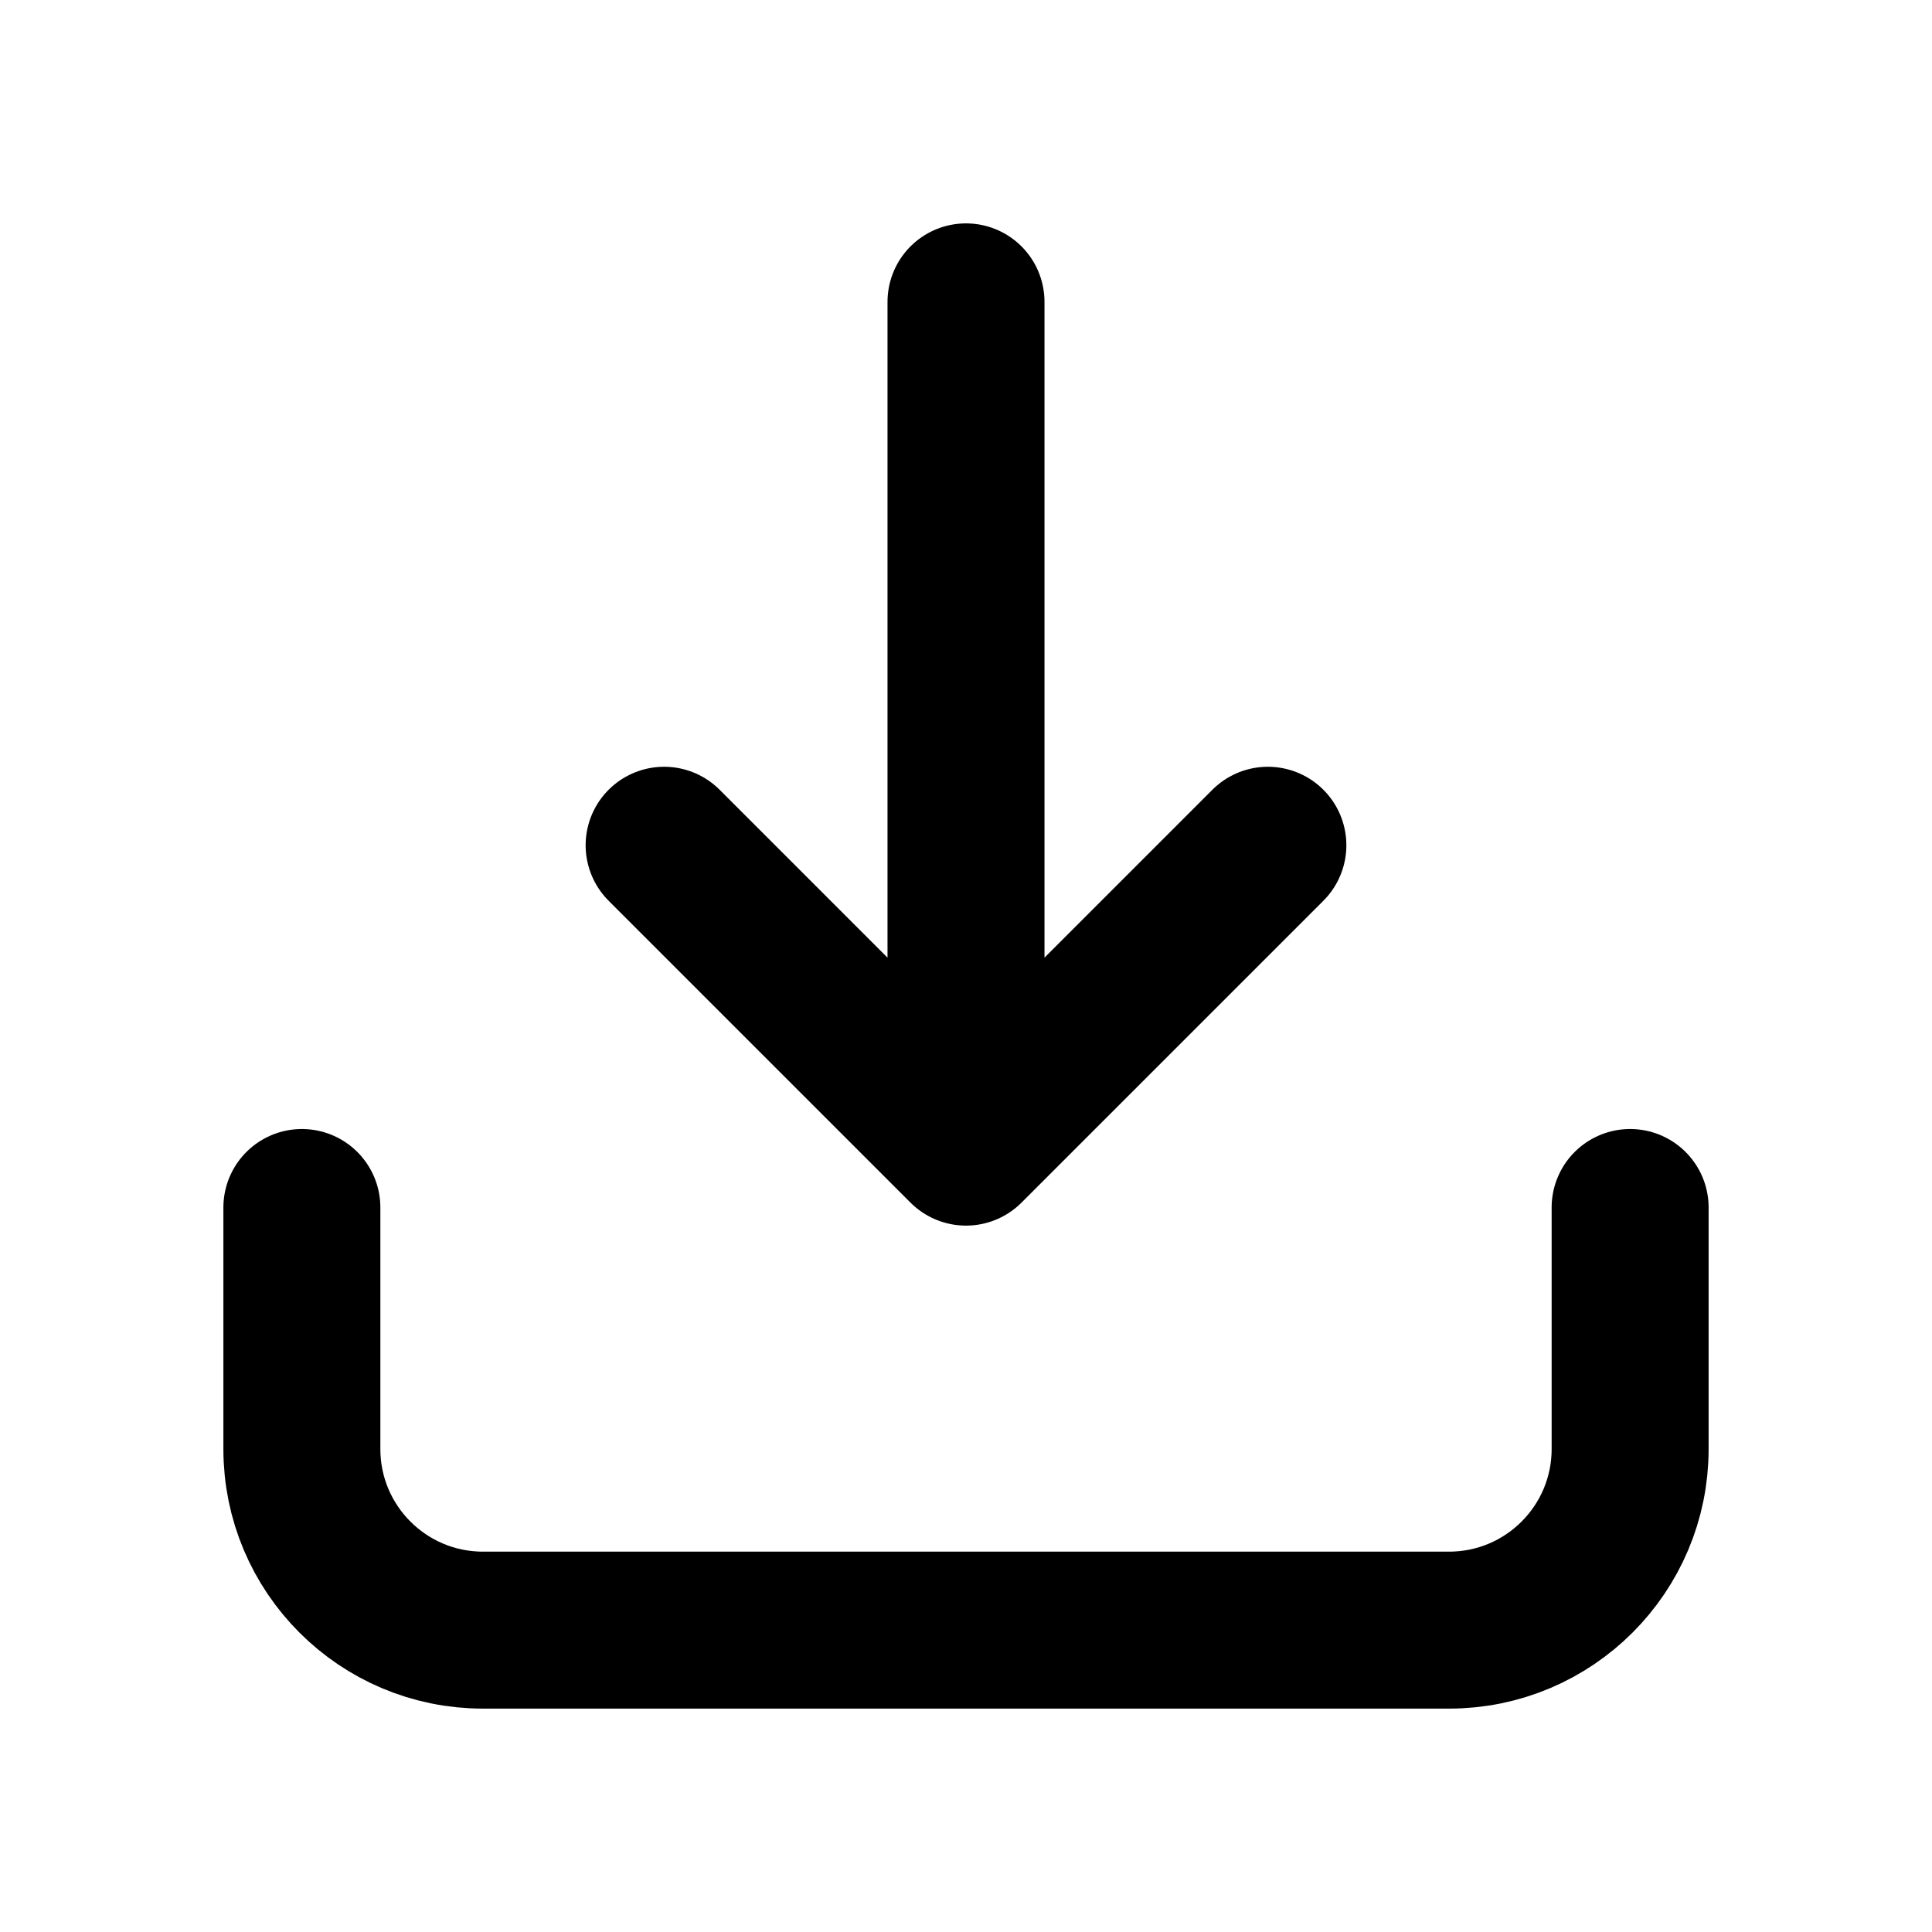
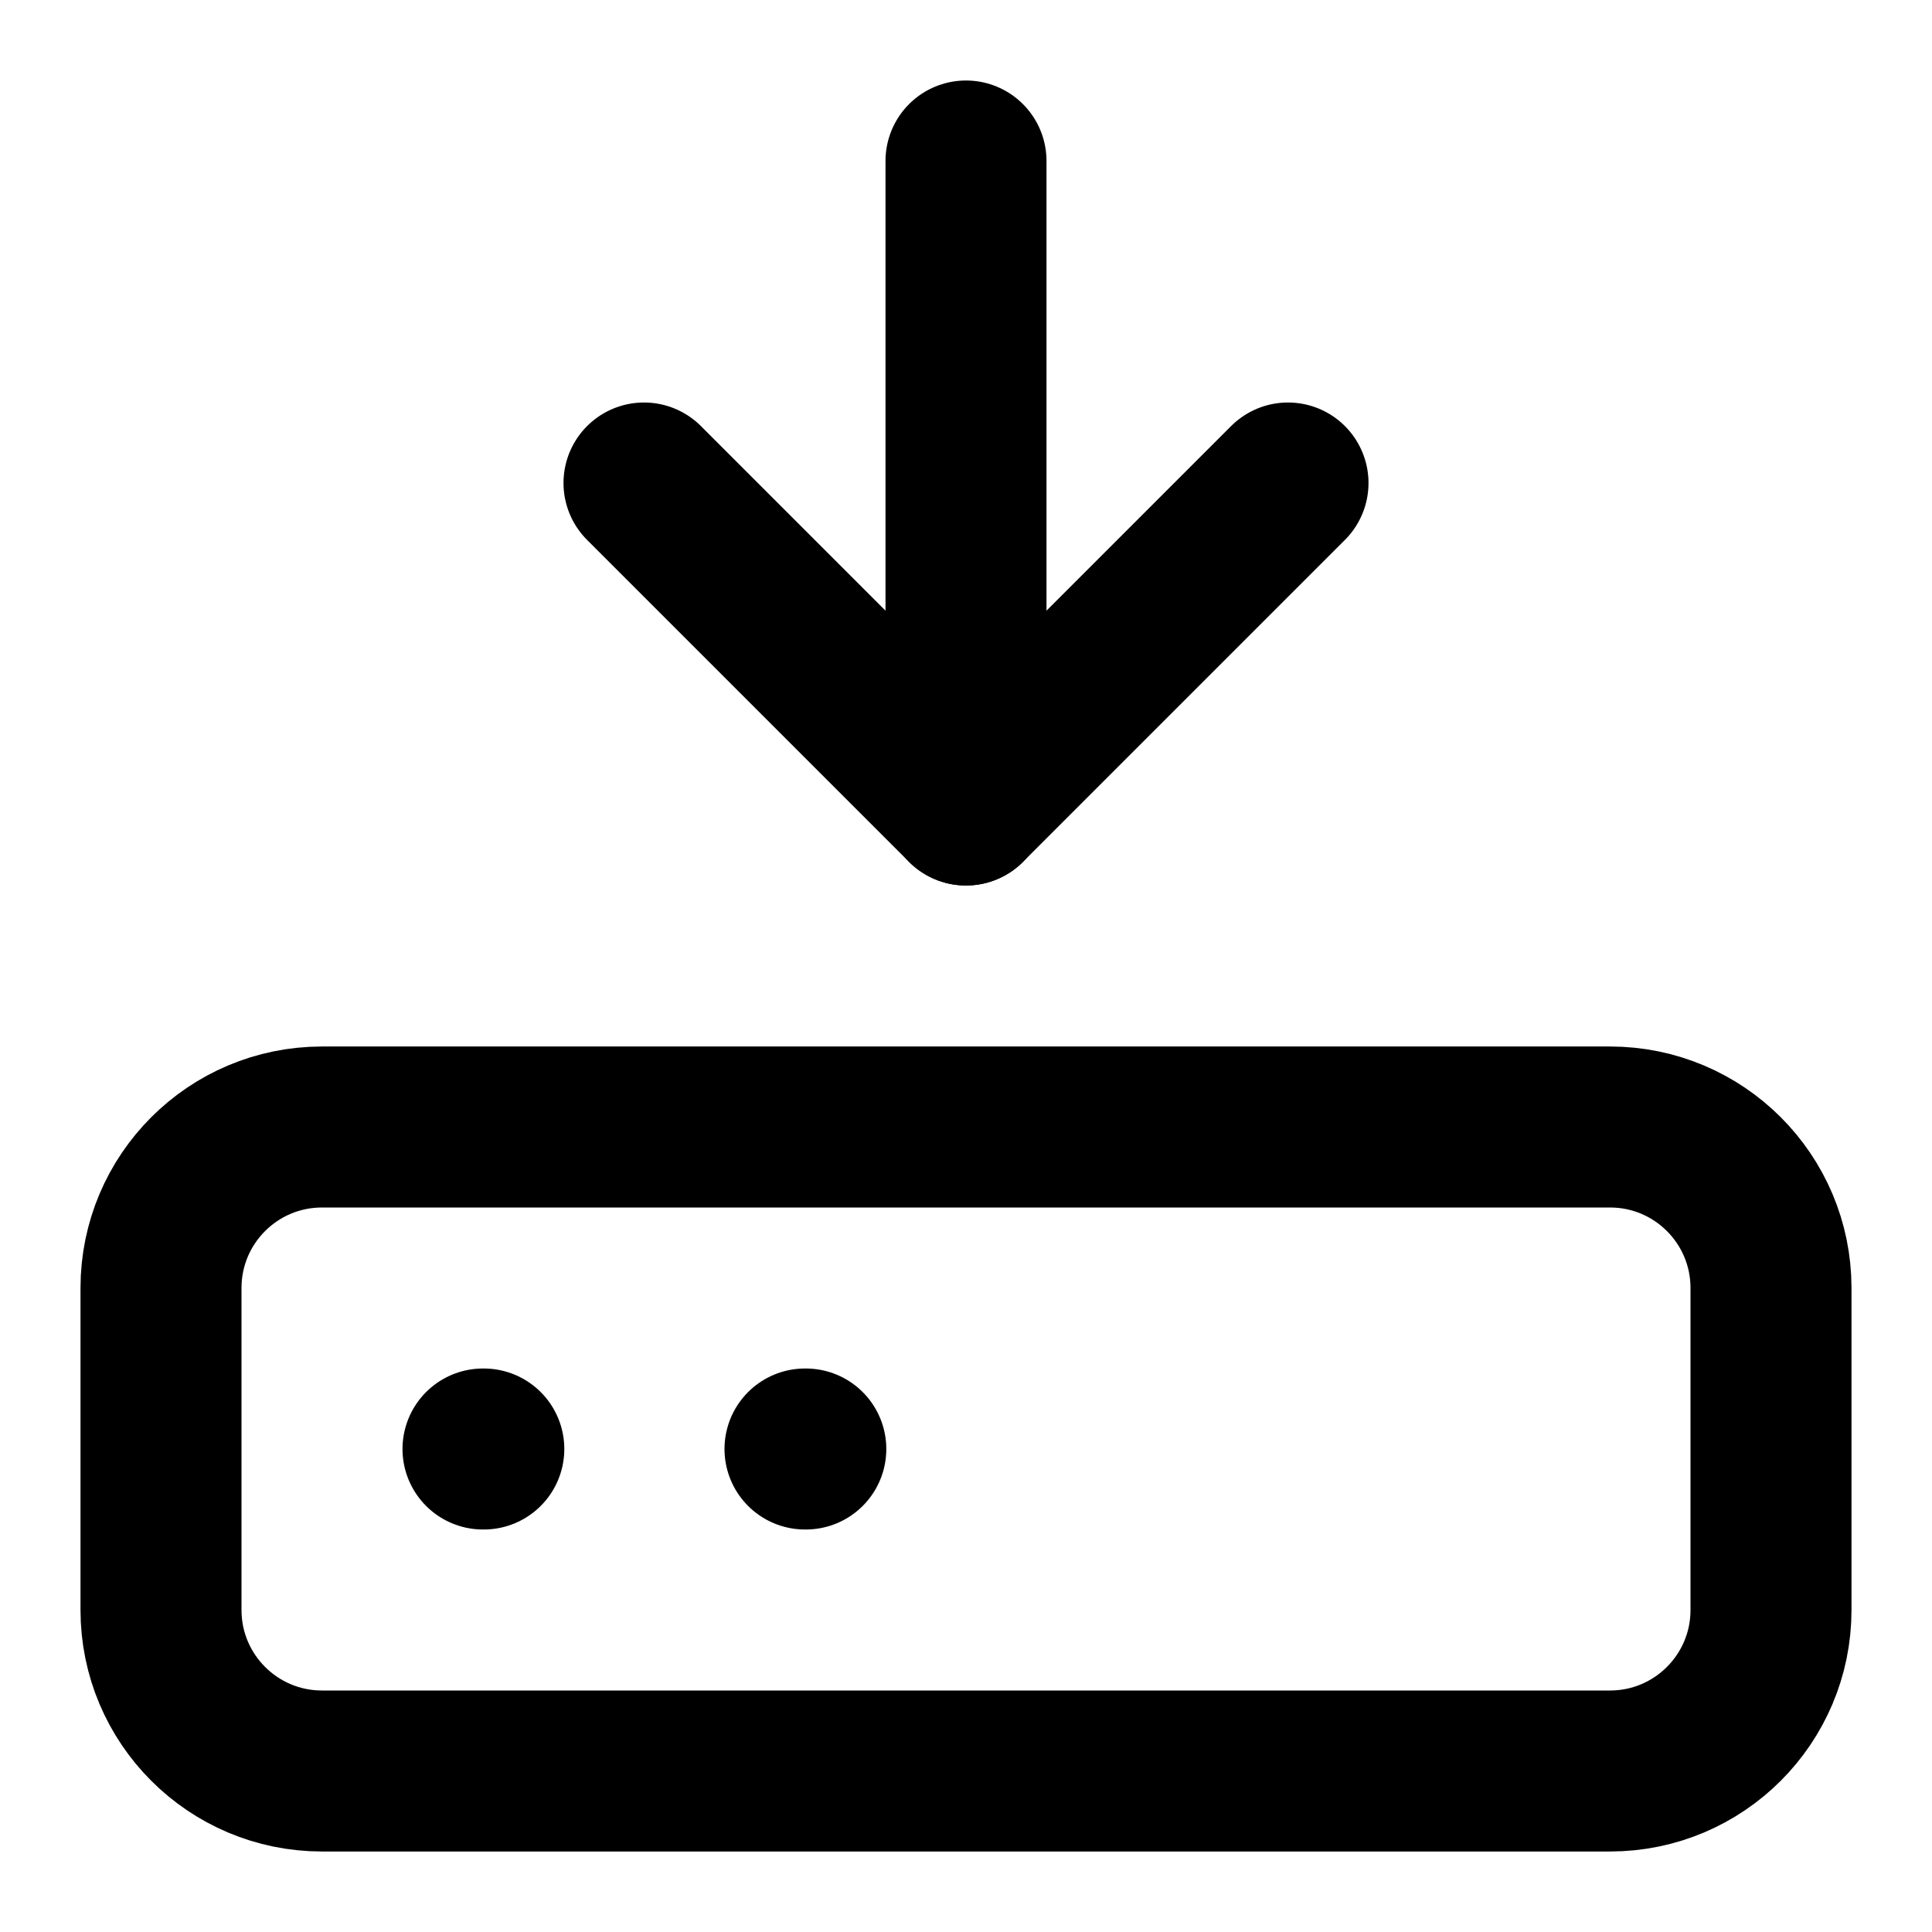
- <svg xmlns="http://www.w3.org/2000/svg" width="16" height="16" viewBox="0 0 16 16" fill="none" stroke="#000" stroke-width="1.3" stroke-linecap="round" stroke-linejoin="round">
-   <path d="M8 2.5v7M5.5 7L8 9.5 10.5 7M2.5 10v2a1.5 1.5 0 001.5 1.5h8a1.5 1.5 0 001.5-1.5v-2" />
+ <svg xmlns="http://www.w3.org/2000/svg" width="24" height="24" viewBox="0 0 24 24" fill="none" stroke="#000" stroke-width="2" stroke-linecap="round" stroke-linejoin="round">
+   <path d="M12 2v8" />
+   <path d="m16 6-4 4-4-4" />
+   <rect width="20" height="8" x="2" y="14" rx="2" />
+   <path d="M6 18h.01" />
+   <path d="M10 18h.01" />
</svg>
